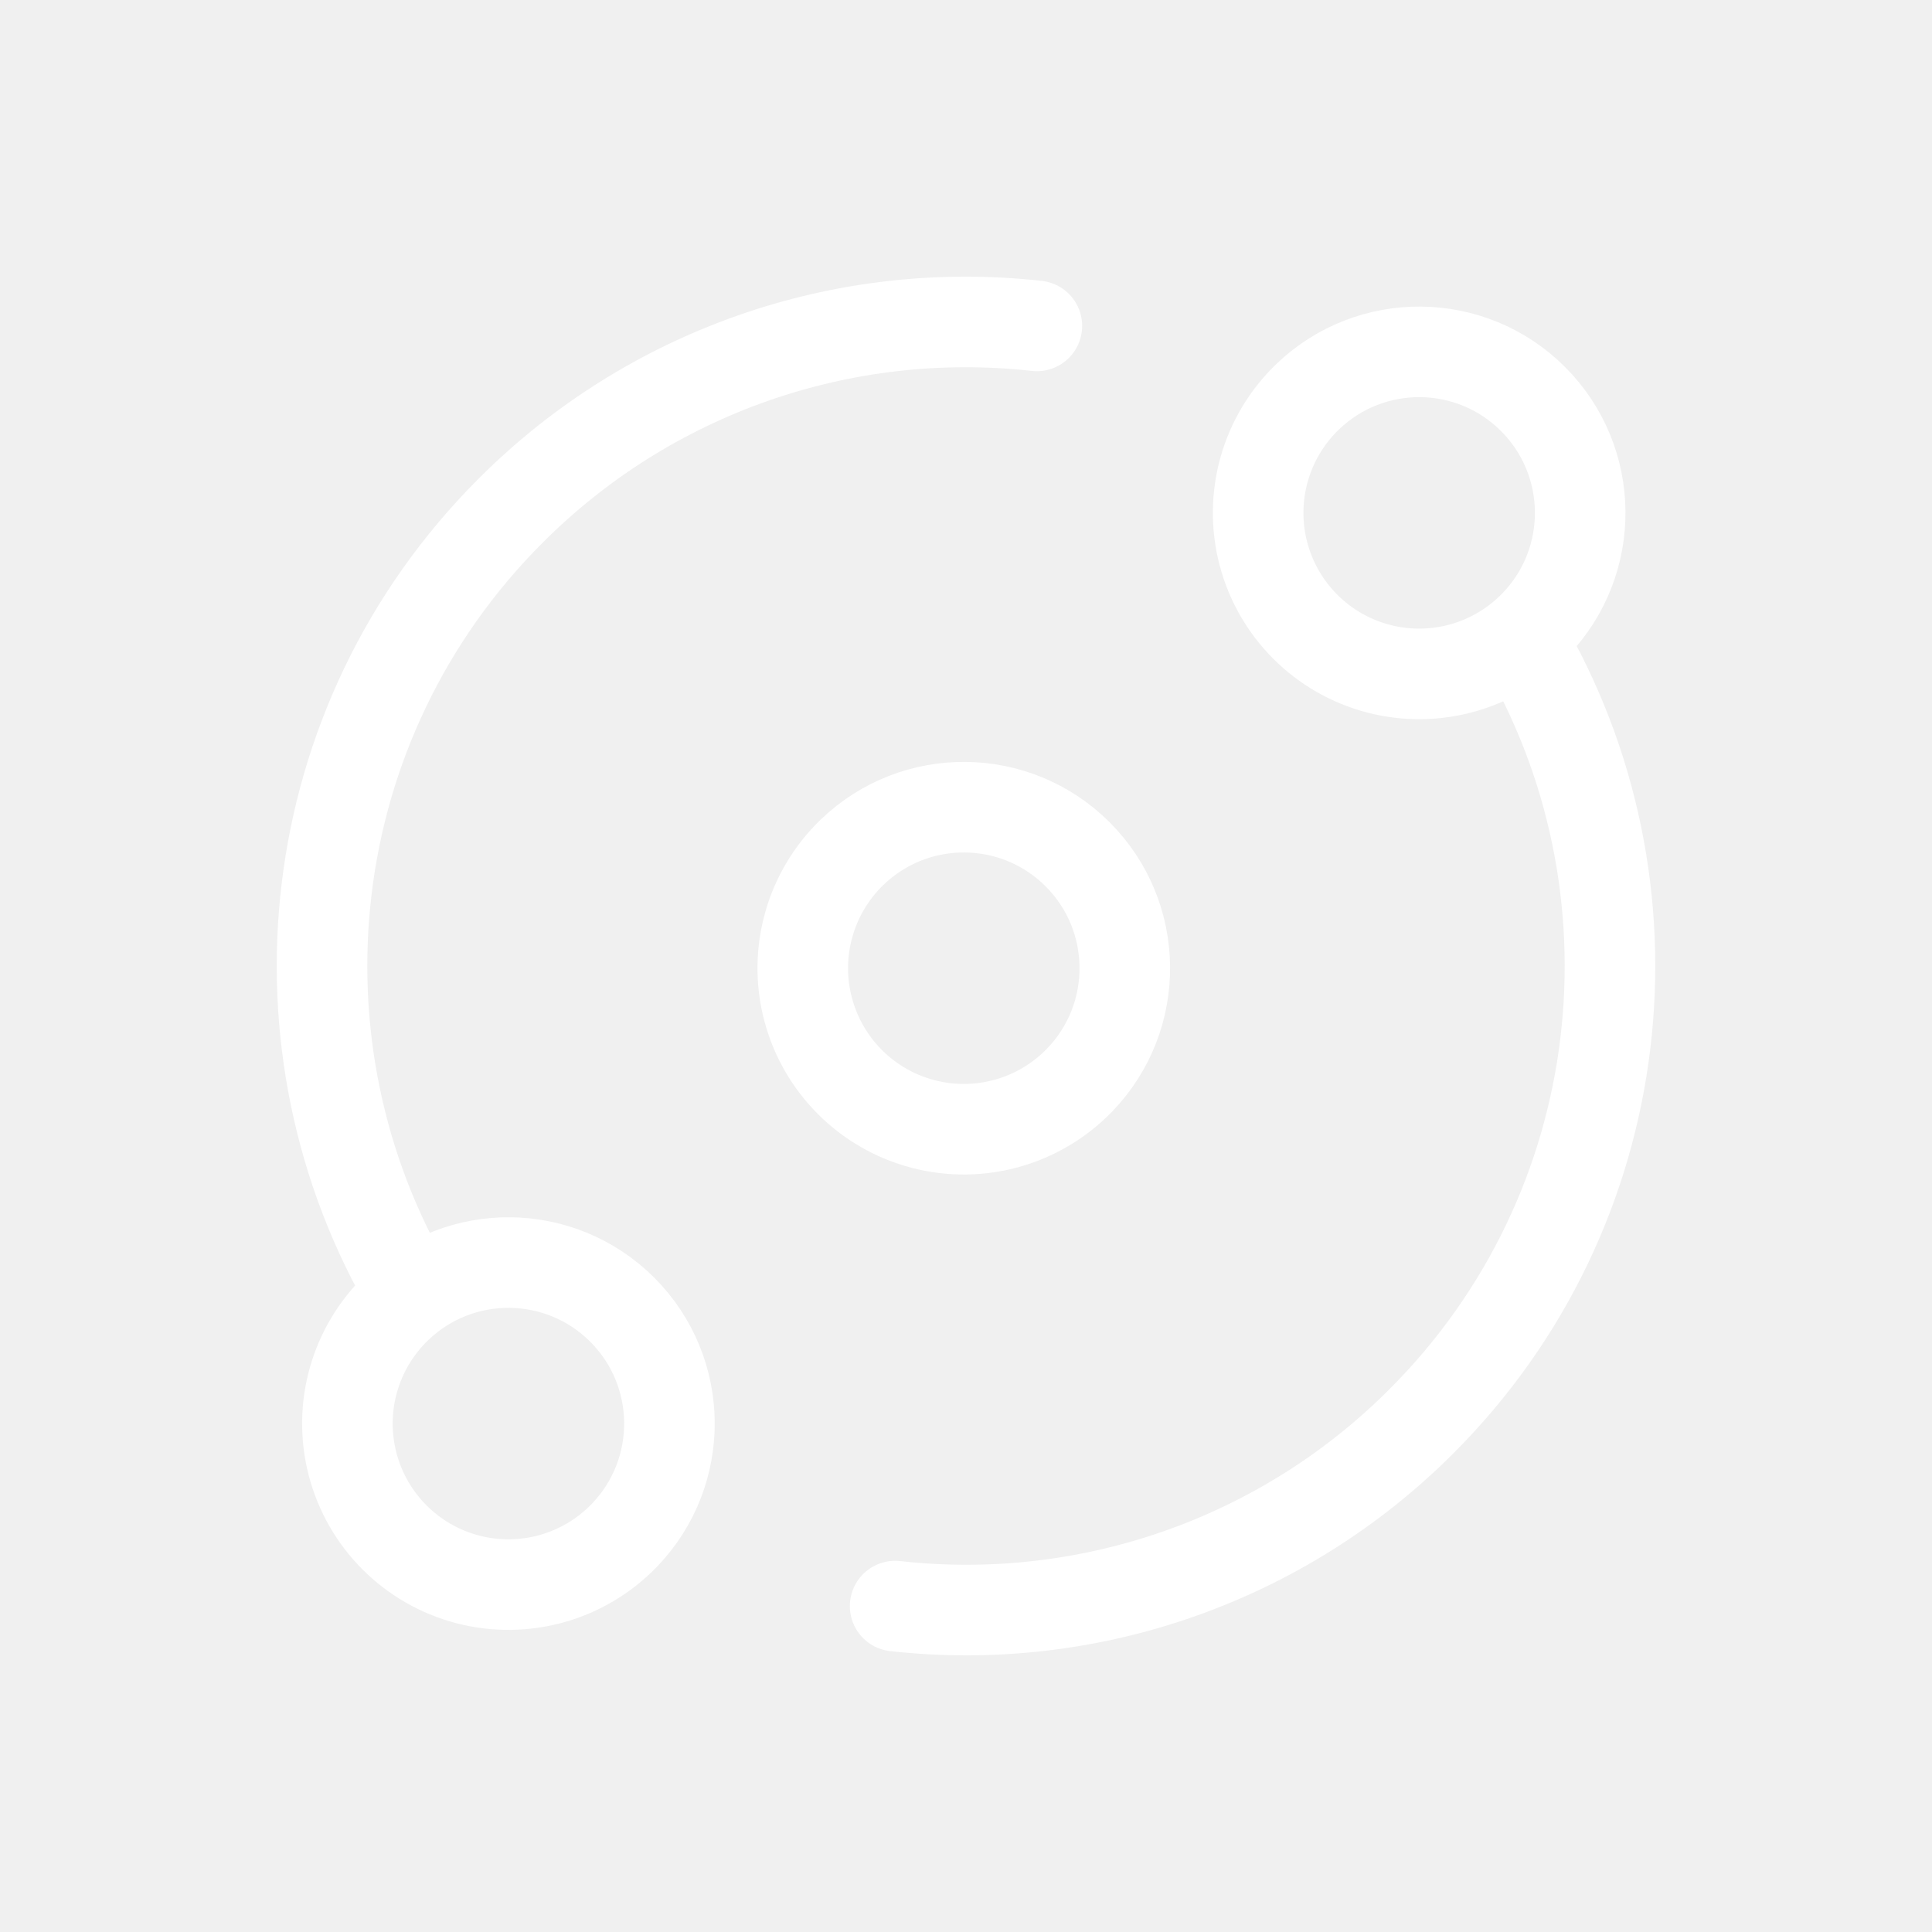
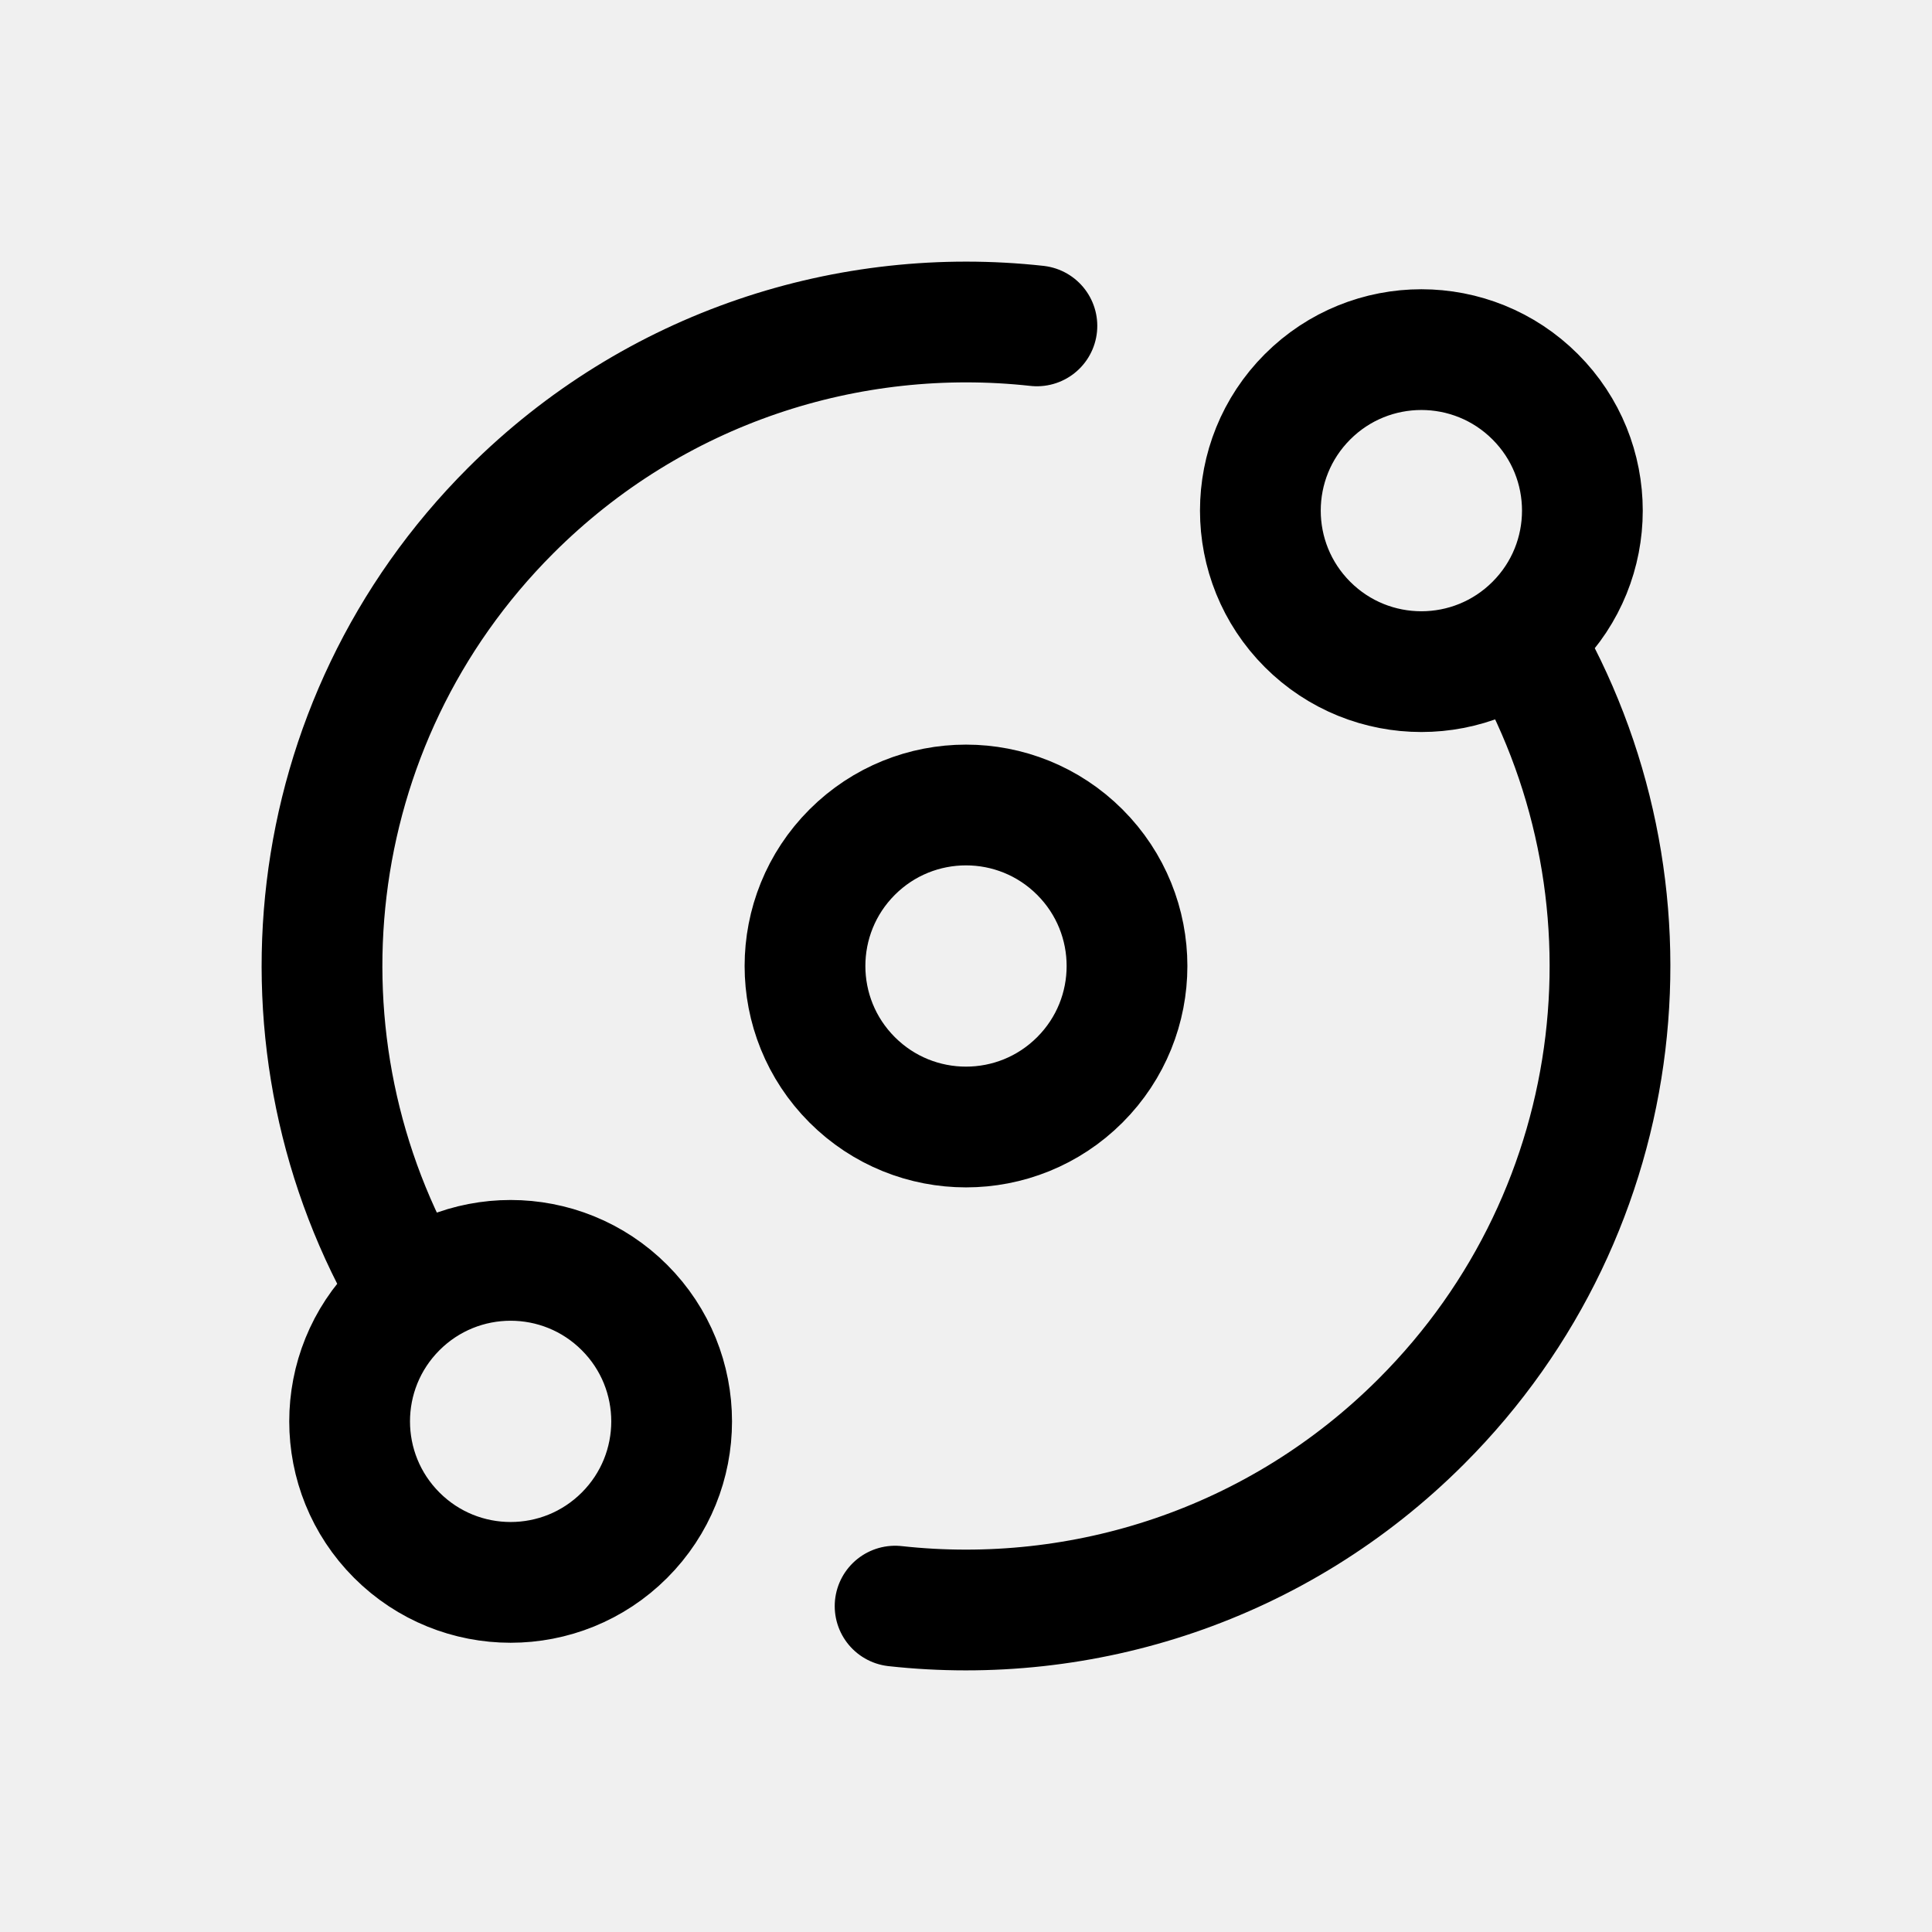
- <svg xmlns="http://www.w3.org/2000/svg" width="32" height="32" fill="none">
-   <path stroke="#fff" stroke-linecap="round" stroke-linejoin="round" stroke-width="1.5" d="M25.19 10.58c2.416 4.091 1.867 9.448-1.648 12.962a10.647 10.647 0 0 1-8.716 3.06M6.81 21.42c-2.416-4.09-1.867-9.447 1.648-12.962a10.647 10.647 0 0 1 8.716-3.06m8.254 4.946a2.667 2.667 0 1 1-3.771-3.771 2.667 2.667 0 0 1 3.771 3.771ZM10.343 25.428a2.667 2.667 0 1 1-3.771-3.771 2.667 2.667 0 0 1 3.771 3.771Zm7.543-7.543a2.667 2.667 0 1 1-3.772-3.77 2.667 2.667 0 0 1 3.772 3.77Z" />
+ <svg xmlns="http://www.w3.org/2000/svg" width="40" height="40" viewBox="0 0 40 40" fill="none">
+   <path d="M31.488 13.226C34.508 18.339 33.821 25.035 29.428 29.428C26.451 32.406 22.416 33.68 18.532 33.253M8.512 26.774C5.492 21.661 6.179 14.965 10.572 10.572C13.549 7.595 17.584 6.32 21.468 6.747M31.785 12.929C30.483 14.231 28.373 14.231 27.071 12.929C25.769 11.627 25.769 9.517 27.071 8.215C28.373 6.913 30.483 6.913 31.785 8.215C33.087 9.517 33.087 11.627 31.785 12.929ZM12.929 31.785C11.627 33.087 9.517 33.087 8.215 31.785C6.913 30.483 6.913 28.373 8.215 27.071C9.517 25.769 11.627 25.769 12.929 27.071C14.231 28.373 14.231 30.483 12.929 31.785ZM22.357 22.357C21.055 23.659 18.945 23.659 17.643 22.357C16.341 21.055 16.341 18.945 17.643 17.643C18.945 16.341 21.055 16.341 22.357 17.643C23.659 18.945 23.659 21.055 22.357 22.357Z" stroke="black" stroke-width="2.5" stroke-linecap="round" stroke-linejoin="round" />
</svg>
